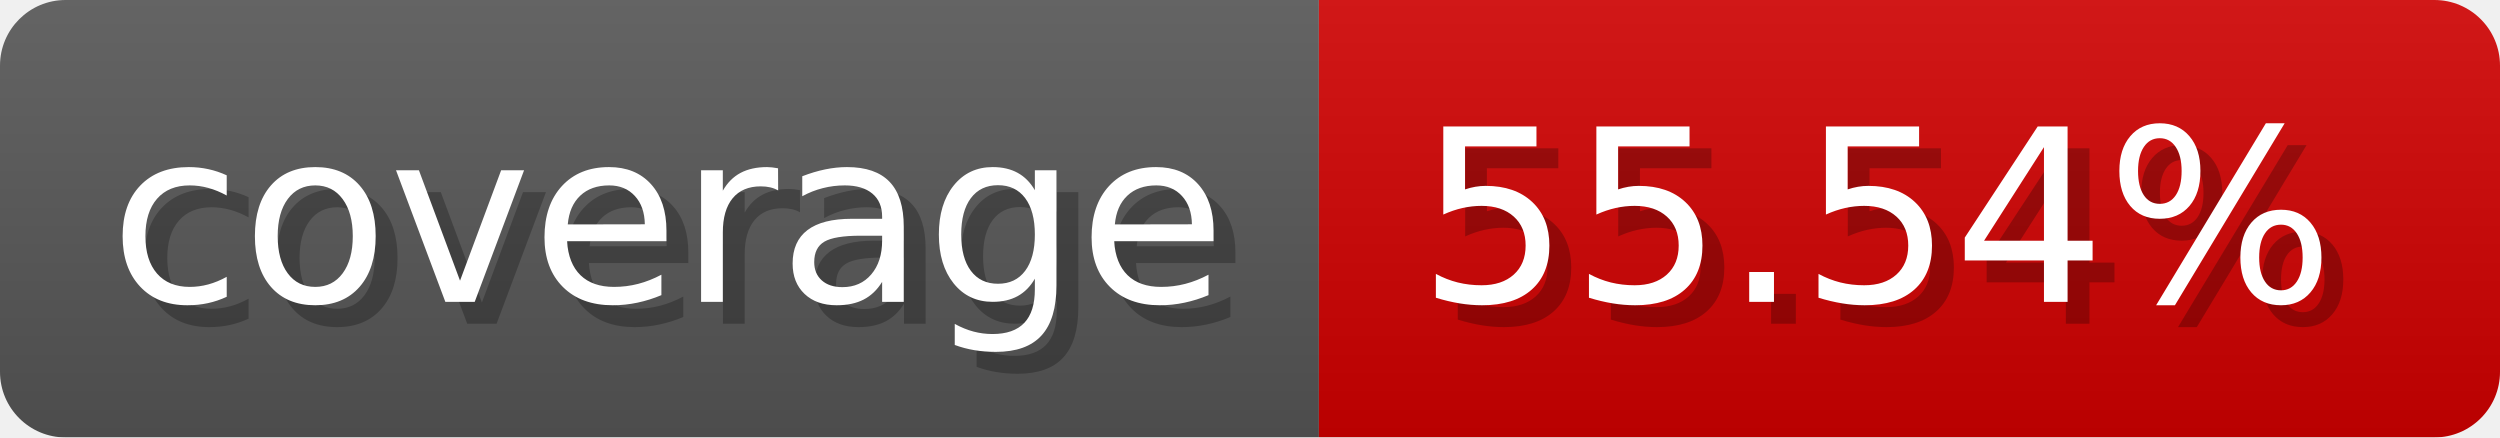
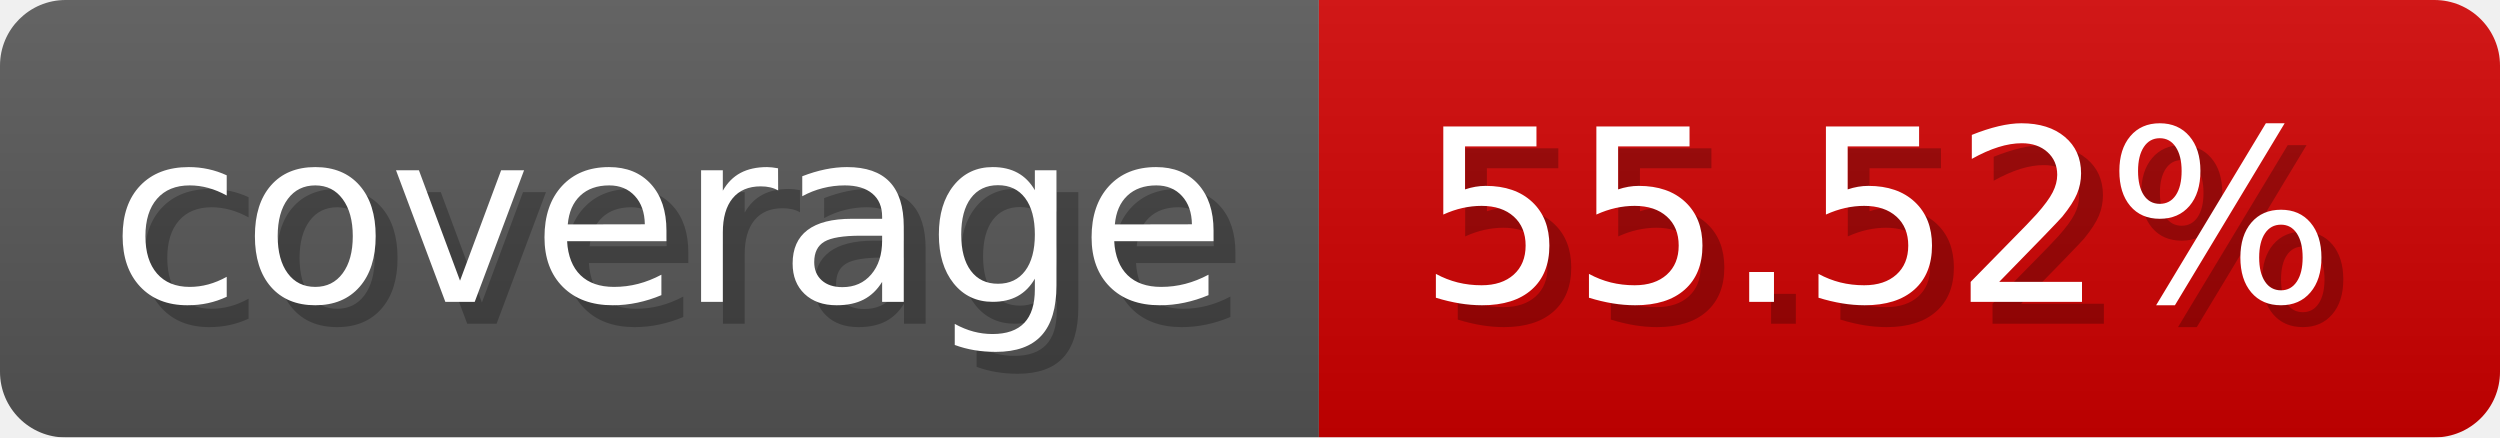
- <svg xmlns="http://www.w3.org/2000/svg" width="114.3" height="20" viewBox="0 0 1143 200" role="img" aria-label="coverage: 55.54%">
-   <linearGradient id="uGSpY" x2="0" y2="100%">
+ <svg xmlns="http://www.w3.org/2000/svg" width="114.3" height="20" viewBox="0 0 1143 200" role="img" aria-label="coverage: 55.52%">
+   <linearGradient id="oXZva" x2="0" y2="100%">
    <stop offset="0" stop-opacity=".1" stop-color="#EEE" />
    <stop offset="1" stop-opacity=".1" />
  </linearGradient>
-   <mask id="mVzcY">
+   <mask id="MGDfa">
    <rect width="1143" height="200" rx="30" fill="#FFF" />
  </mask>
-   <g mask="url(#mVzcY)">
+   <g mask="url(#MGDfa)">
    <rect width="603" height="200" fill="#555" />
    <rect width="540" height="200" fill="#ce0000" x="603" />
-     <rect width="1143" height="200" fill="url(#uGSpY)" />
+     <rect width="1143" height="200" fill="url(#oXZva)" />
  </g>
  <g aria-hidden="true" fill="#fff" text-anchor="start" font-family="Verdana,DejaVu Sans,sans-serif" font-size="110">
    <text x="60" y="148" textLength="503" fill="#000" opacity="0.25">coverage</text>
    <text x="50" y="138" textLength="503">coverage</text>
-     <text x="658" y="148" textLength="440" fill="#000" opacity="0.25">55.54%</text>
-     <text x="648" y="138" textLength="440">55.54%</text>
+     <text x="658" y="148" textLength="440" fill="#000" opacity="0.25">55.52%</text>
+     <text x="648" y="138" textLength="440">55.52%</text>
  </g>
</svg>
